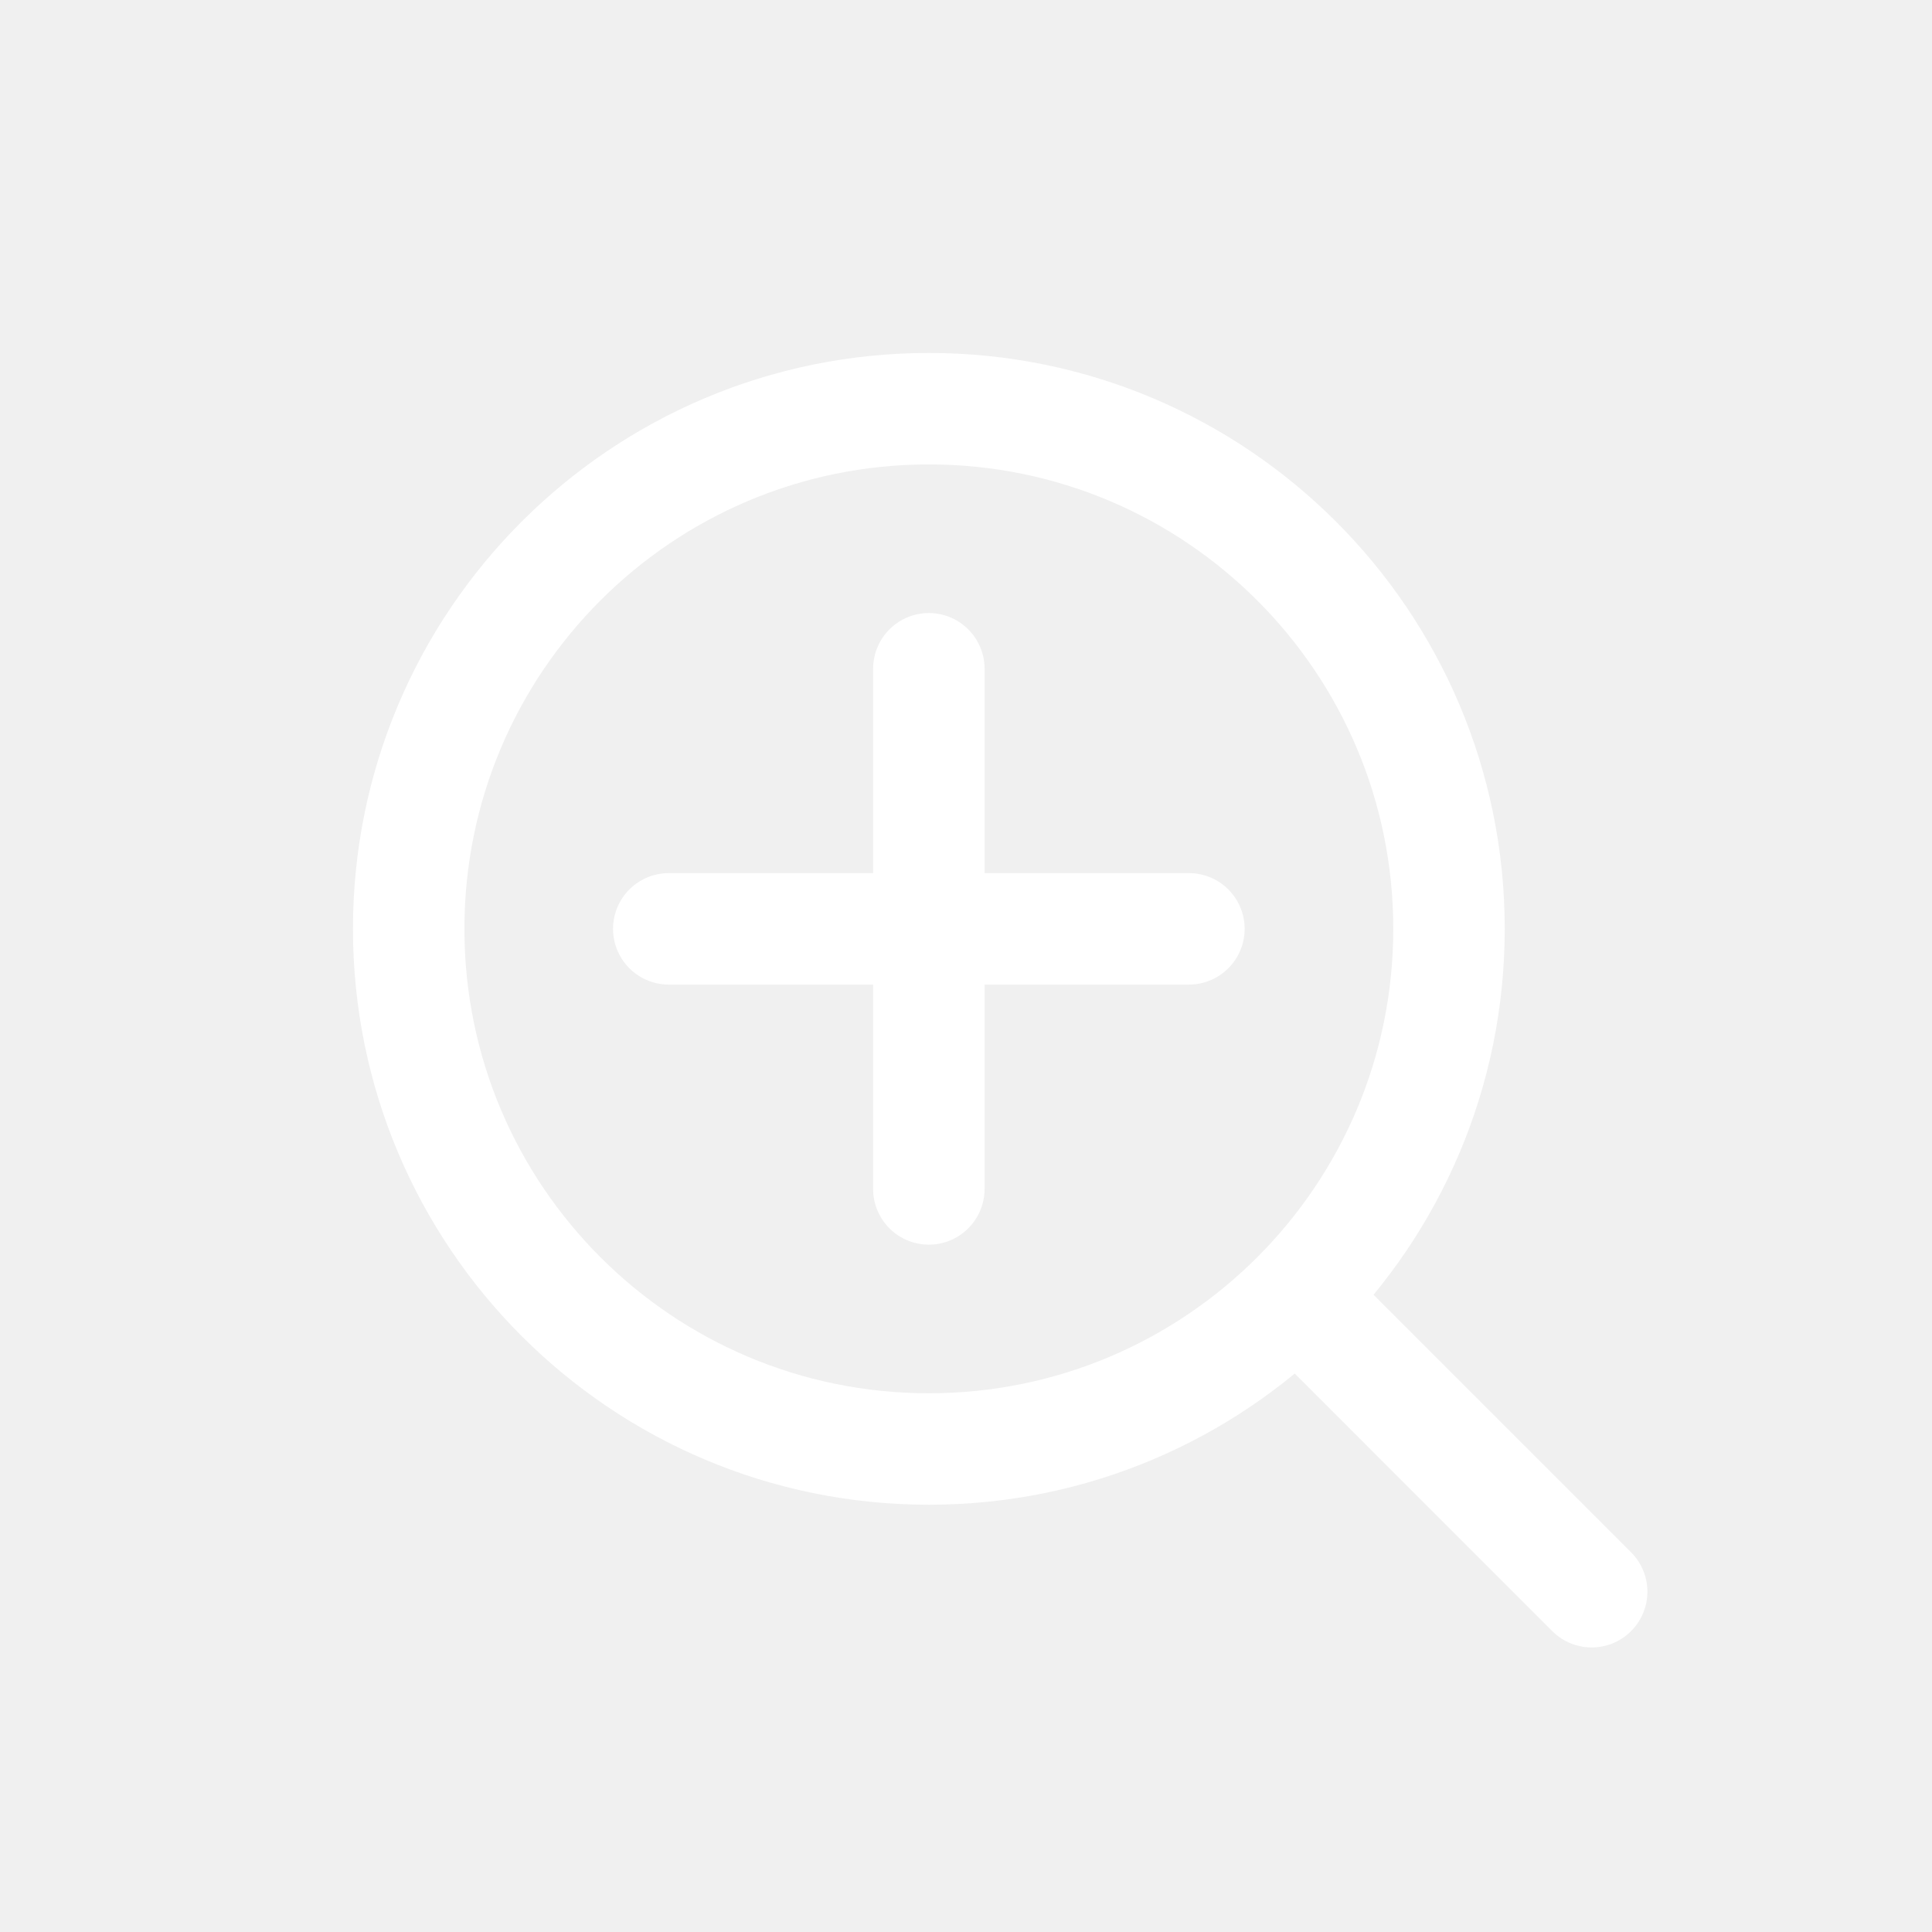
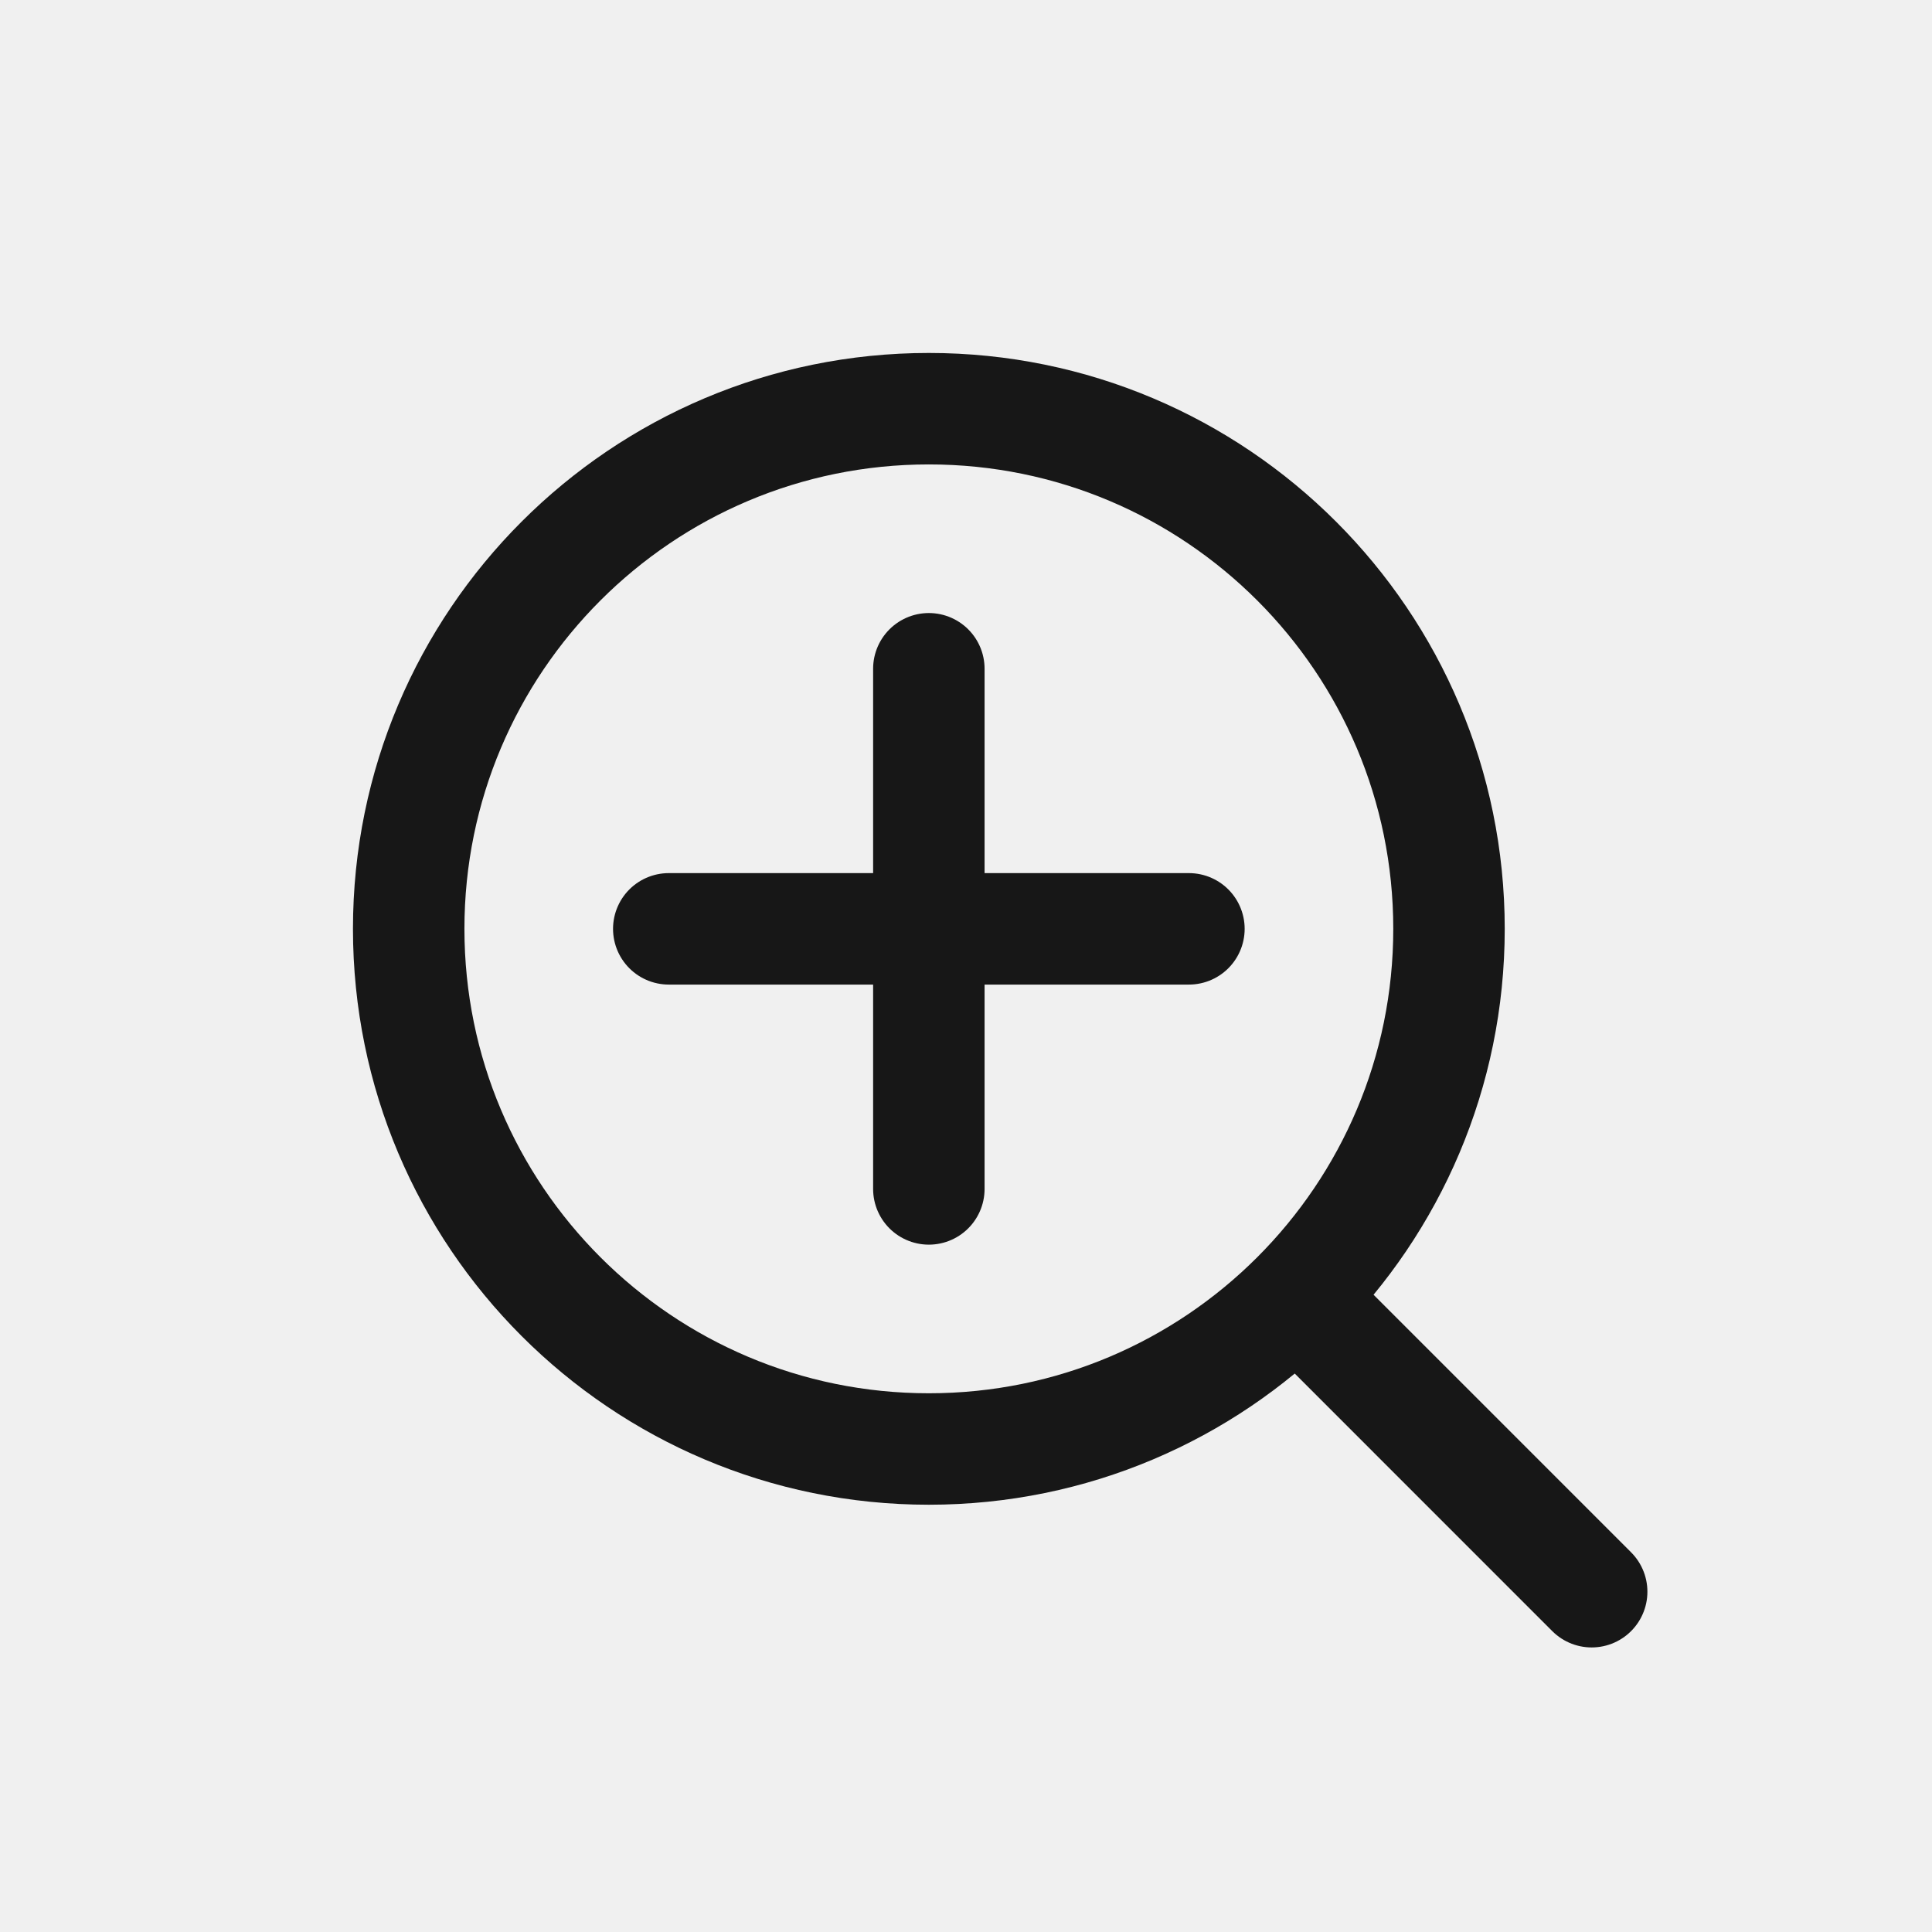
<svg xmlns="http://www.w3.org/2000/svg" version="1.1" id="圖層_1" x="0px" y="0px" width="52px" height="52px" viewBox="0 0 52 52" enable-background="new 0 0 52 52" xml:space="preserve">
-   <line fill="none" stroke="#FFFFFF" stroke-width="3" stroke-linecap="round" stroke-linejoin="round" stroke-miterlimit="10" x1="35.158" y1="35.158" x2="42.84" y2="42.841" />
-   <line fill="none" stroke="#FFFFFF" stroke-width="3" stroke-linecap="round" stroke-linejoin="round" stroke-miterlimit="10" x1="18" y1="25" x2="32" y2="25" />
-   <line fill="none" stroke="#FFFFFF" stroke-width="3" stroke-linecap="round" stroke-linejoin="round" stroke-miterlimit="10" x1="25" y1="32" x2="25" y2="18" />
-   <circle fill="none" stroke="#FFFFFF" stroke-width="3" stroke-miterlimit="10" cx="25" cy="25" r="14" />
+   <line fill="none" stroke="#171717" stroke-width="3" stroke-linecap="round" stroke-linejoin="round" stroke-miterlimit="10" x1="35.158" y1="35.158" x2="42.84" y2="42.841" />
+   <line fill="none" stroke="#171717" stroke-width="3" stroke-linecap="round" stroke-linejoin="round" stroke-miterlimit="10" x1="18" y1="25" x2="32" y2="25" />
+   <line fill="none" stroke="#171717" stroke-width="3" stroke-linecap="round" stroke-linejoin="round" stroke-miterlimit="10" x1="25" y1="32" x2="25" y2="18" />
+   <circle fill="none" stroke="#171717" stroke-width="3" stroke-miterlimit="10" cx="25" cy="25" r="14" />
</svg>
